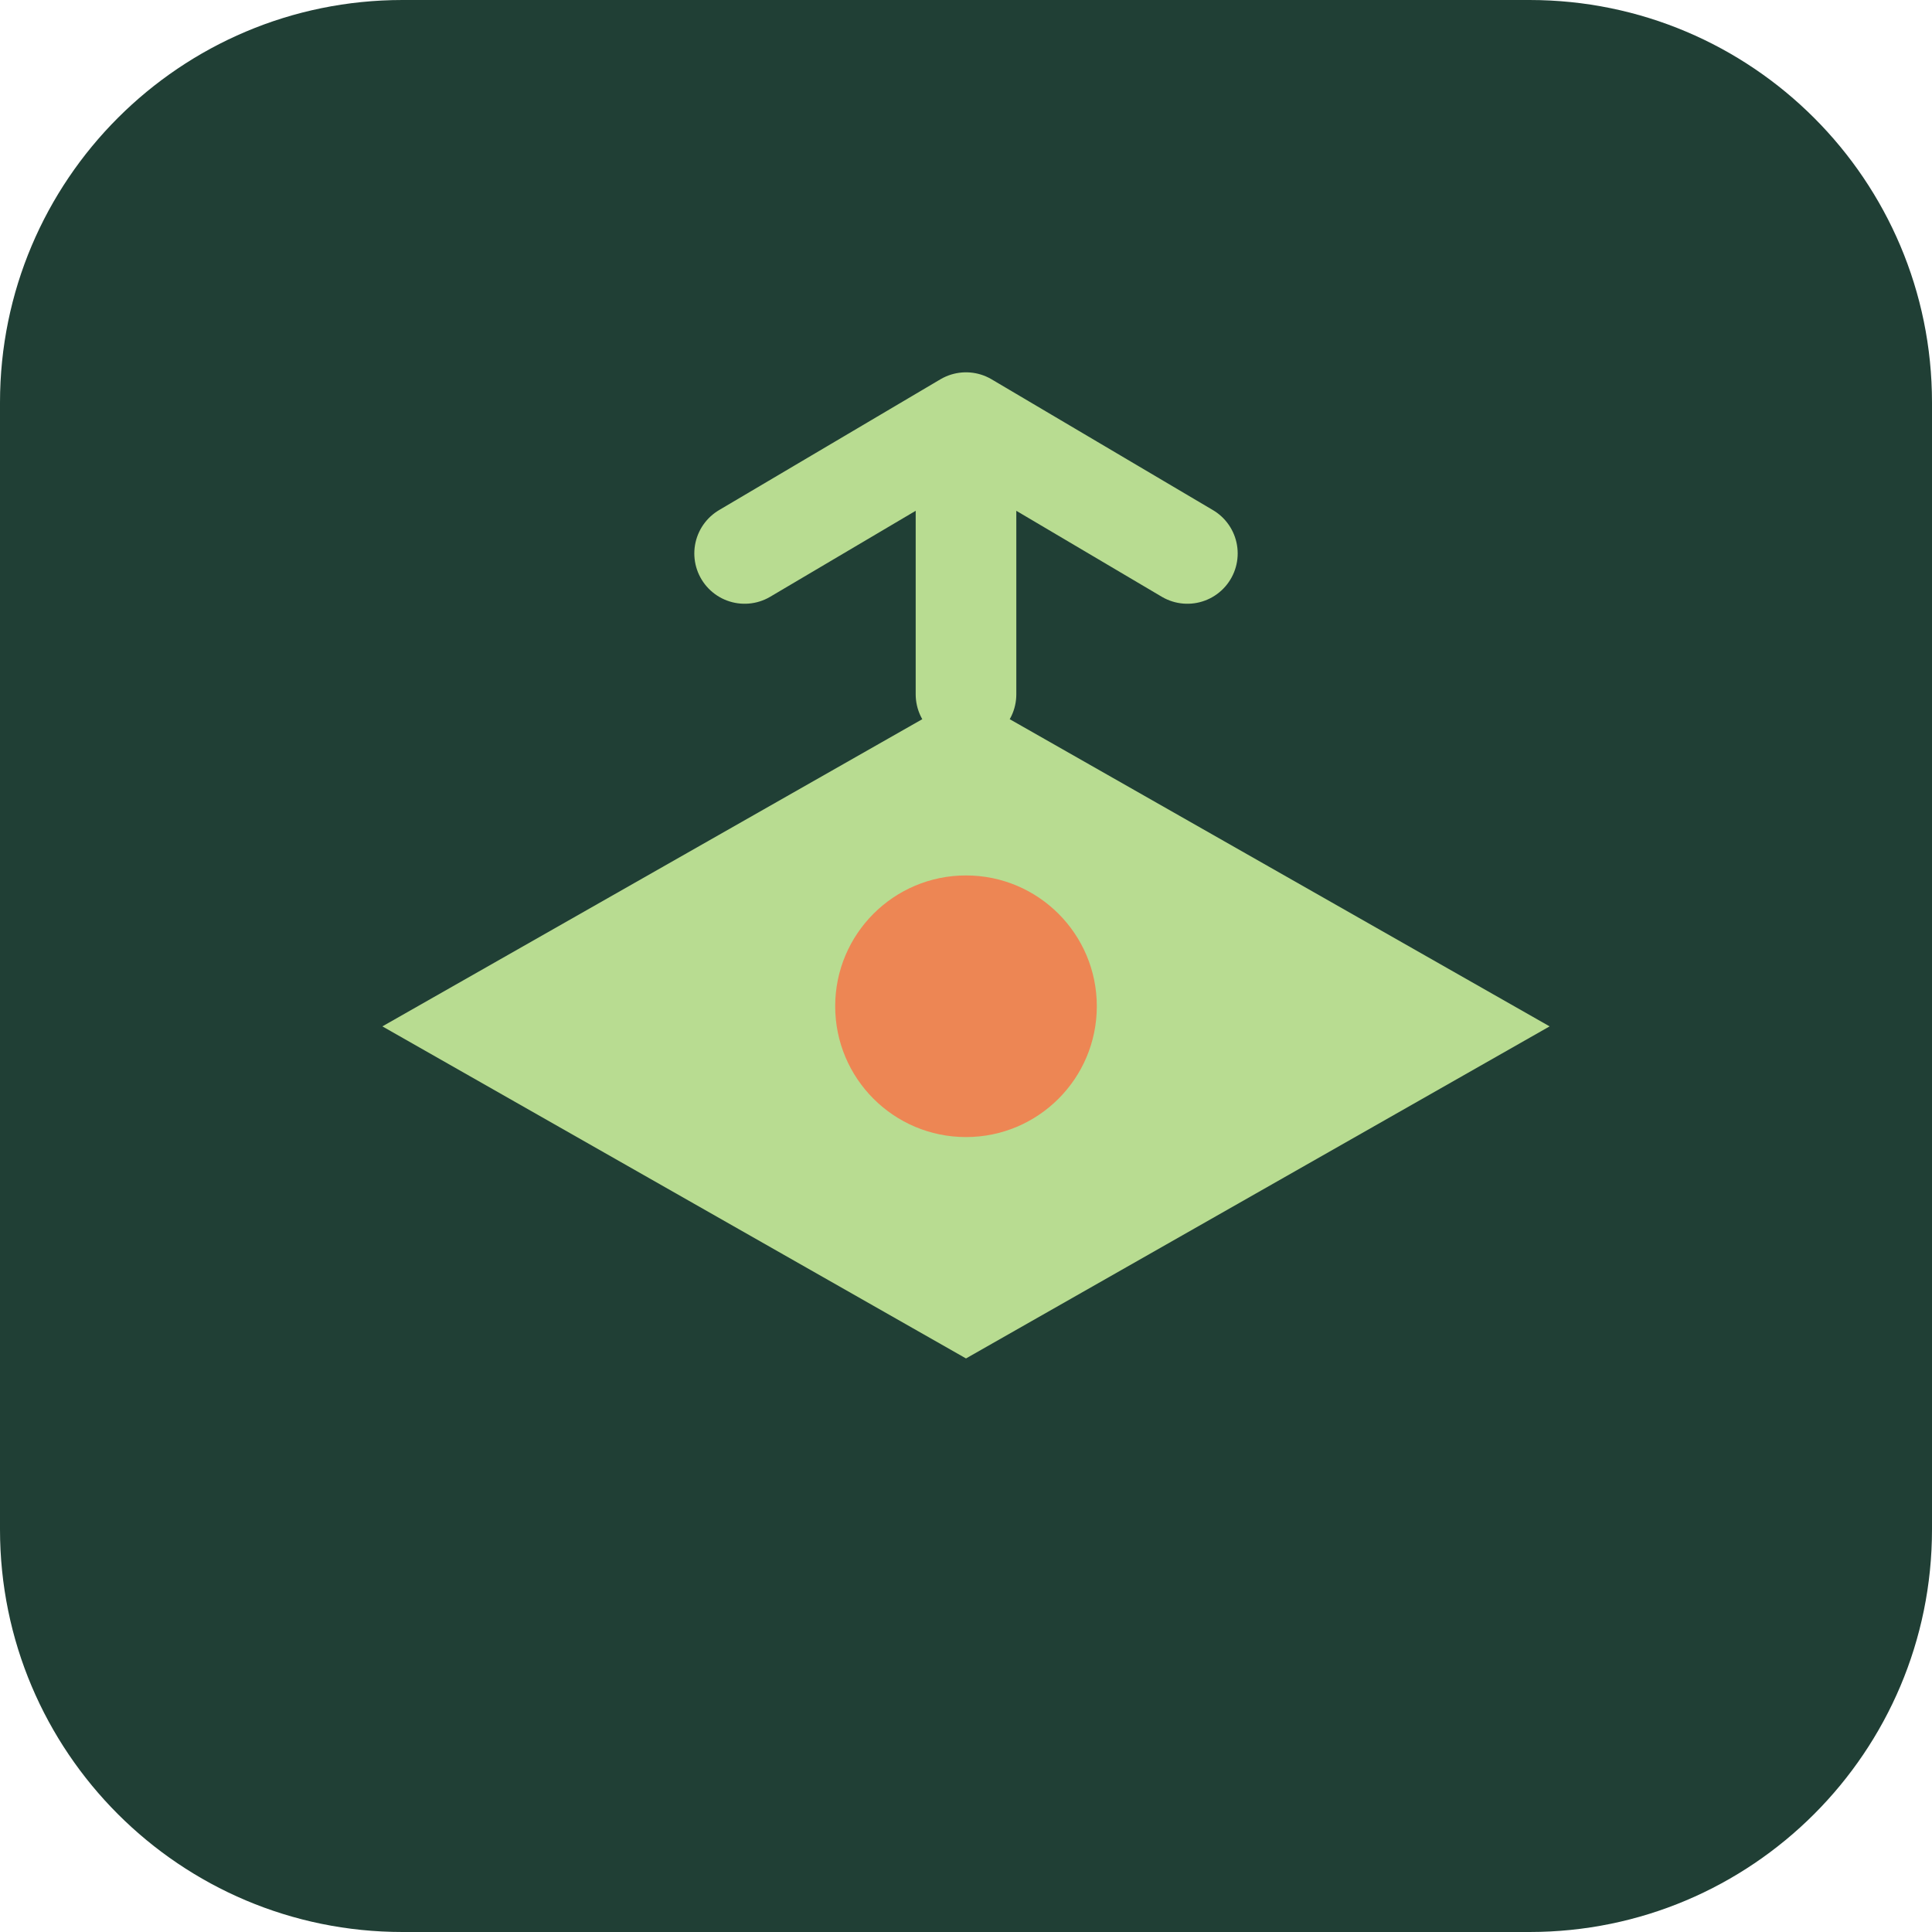
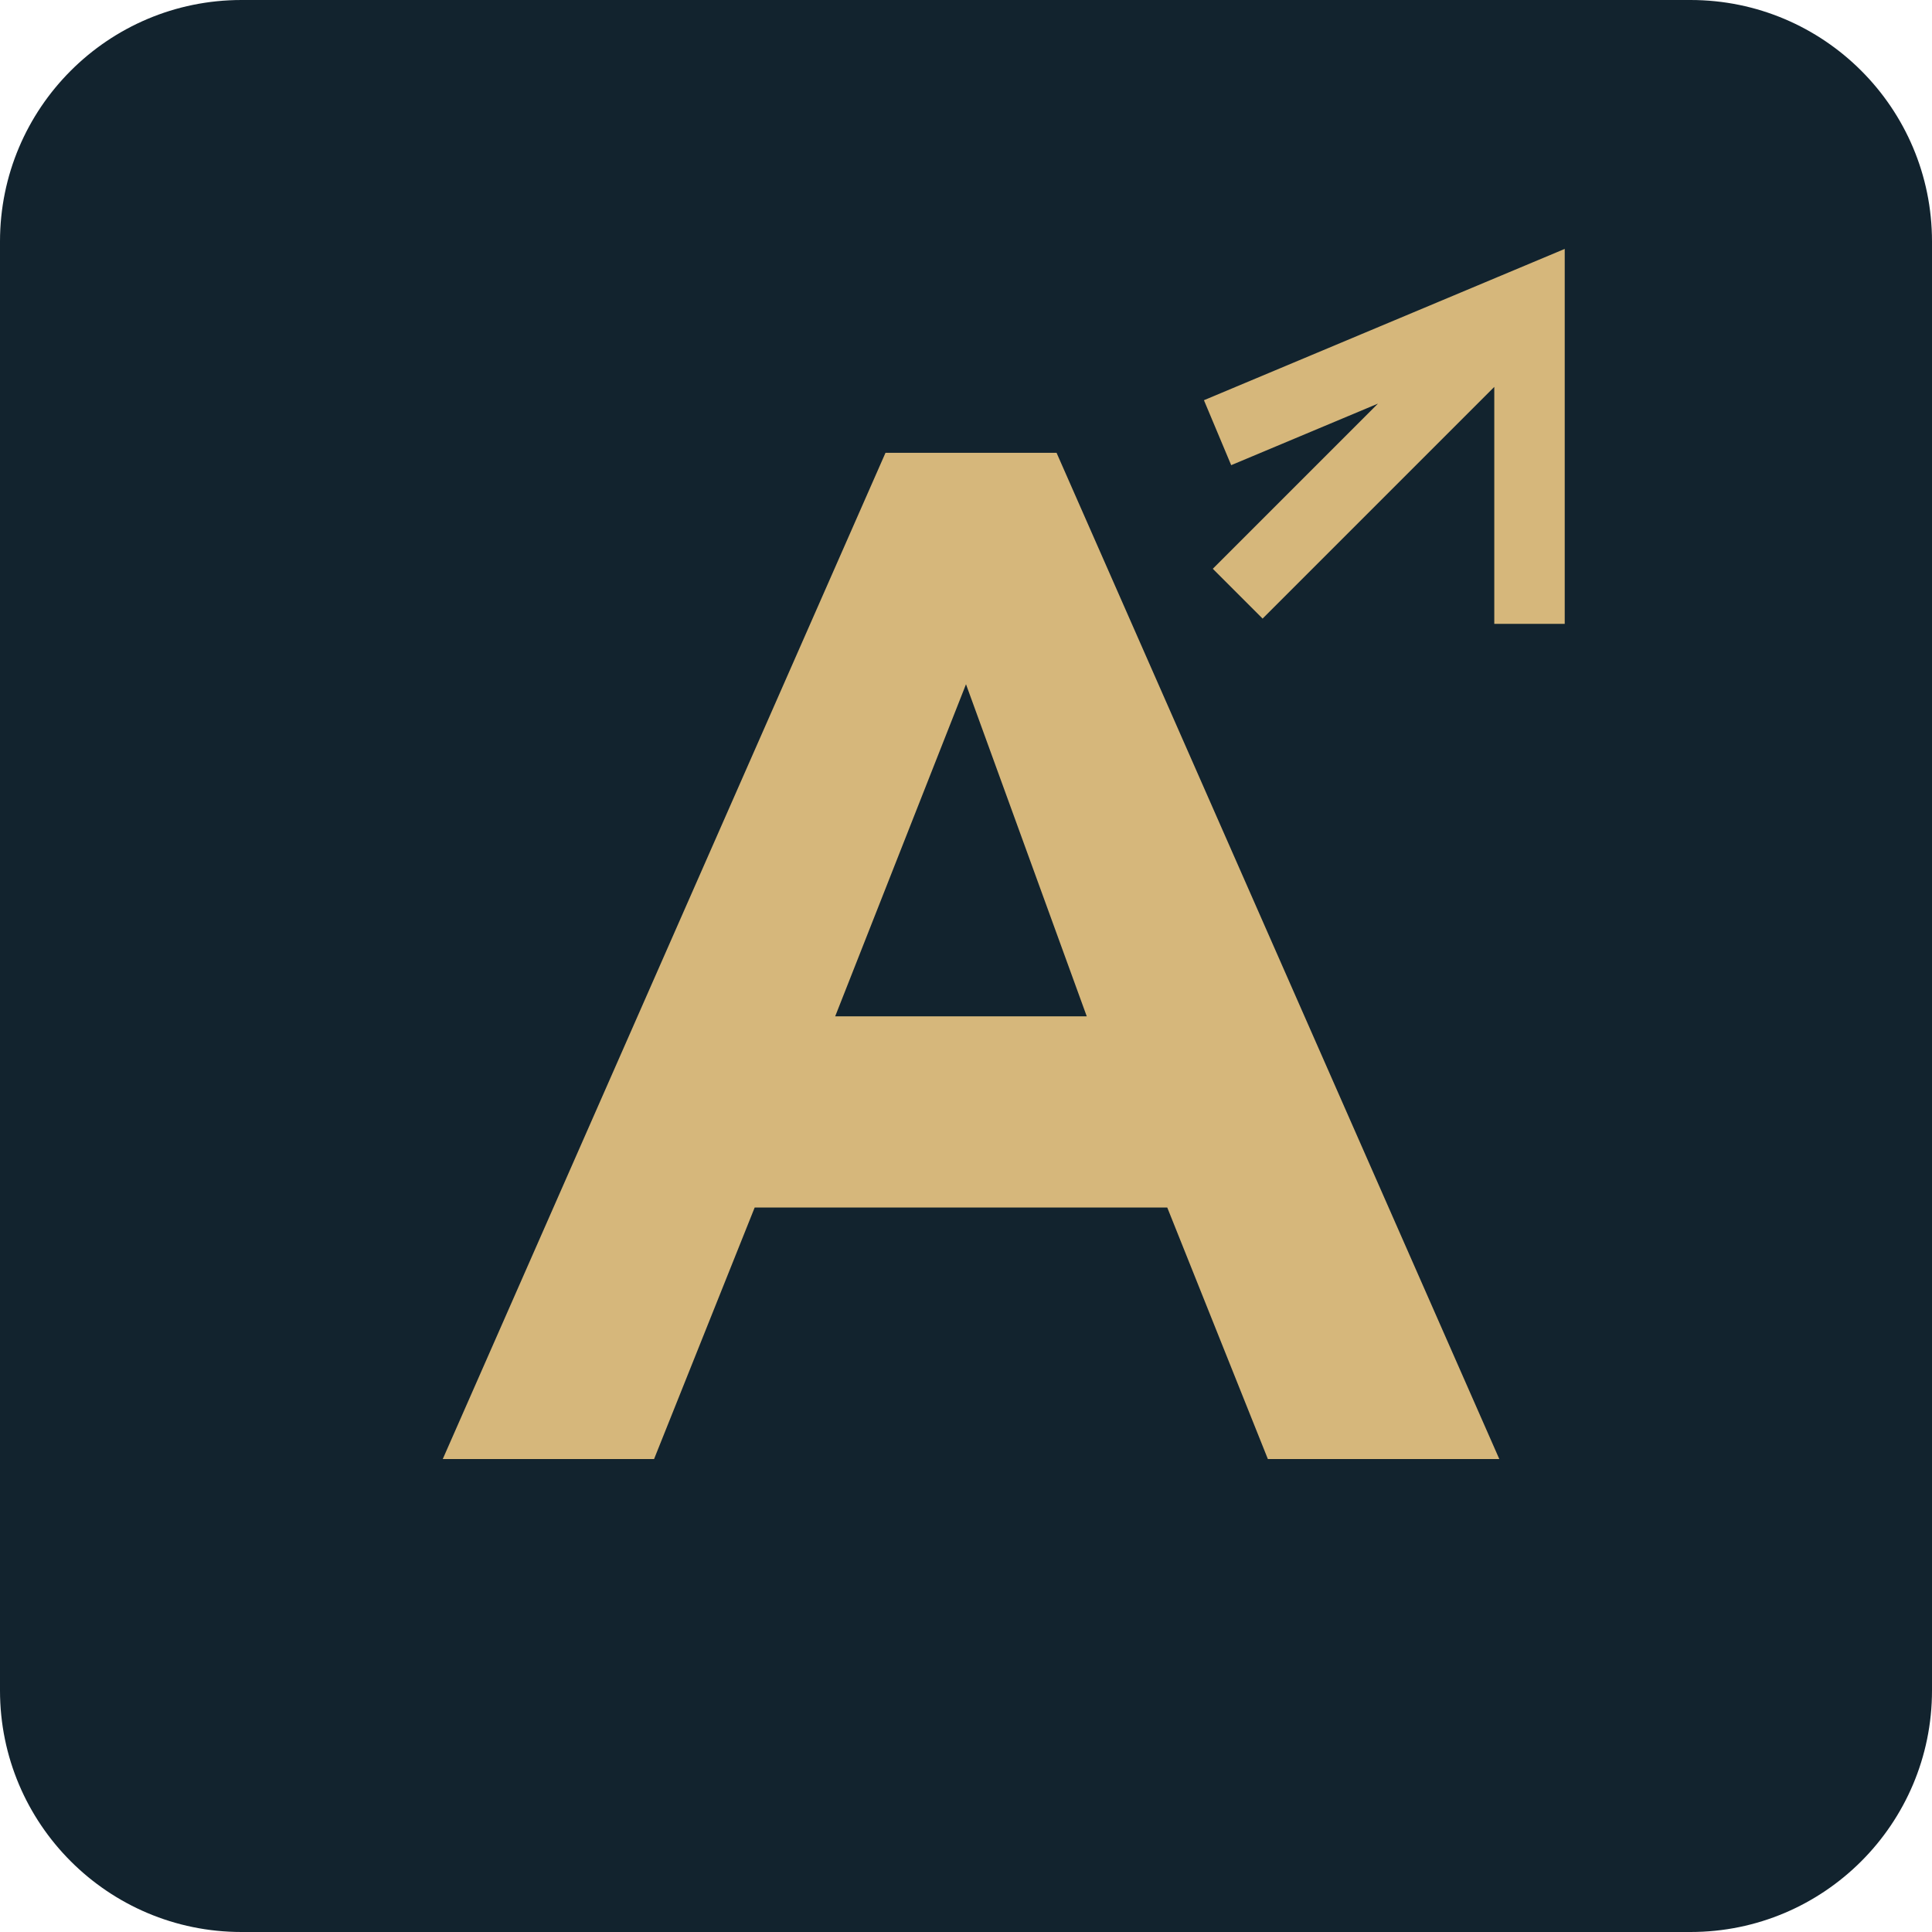
<svg xmlns="http://www.w3.org/2000/svg" viewBox="0 0 192 192">
-   <rect width="192" height="192" rx="40" fill="#203f35" />
-   <path d="m38 102 58-33 58 33-58 33z" fill="#b8dc91" />
-   <path d="M96 69v-27m0 0-22 13m22-13 22 13" stroke="#b8dc91" stroke-width="10" stroke-linecap="round" />
-   <circle cx="96" cy="100" r="13" fill="#ed8654" />
+   <rect width="192" height="192" rx="24" fill="#12232e" />
+   <path d="M44 145 88 45h17l44 100h-23l-10-25H75l-10 25Zm39-44h25L96 68Z" fill="#d6b77b" />
+   <path d="m121 43 31-13v32m-29-3 29-29" fill="none" stroke="#d6b77b" stroke-width="7" />
</svg>
